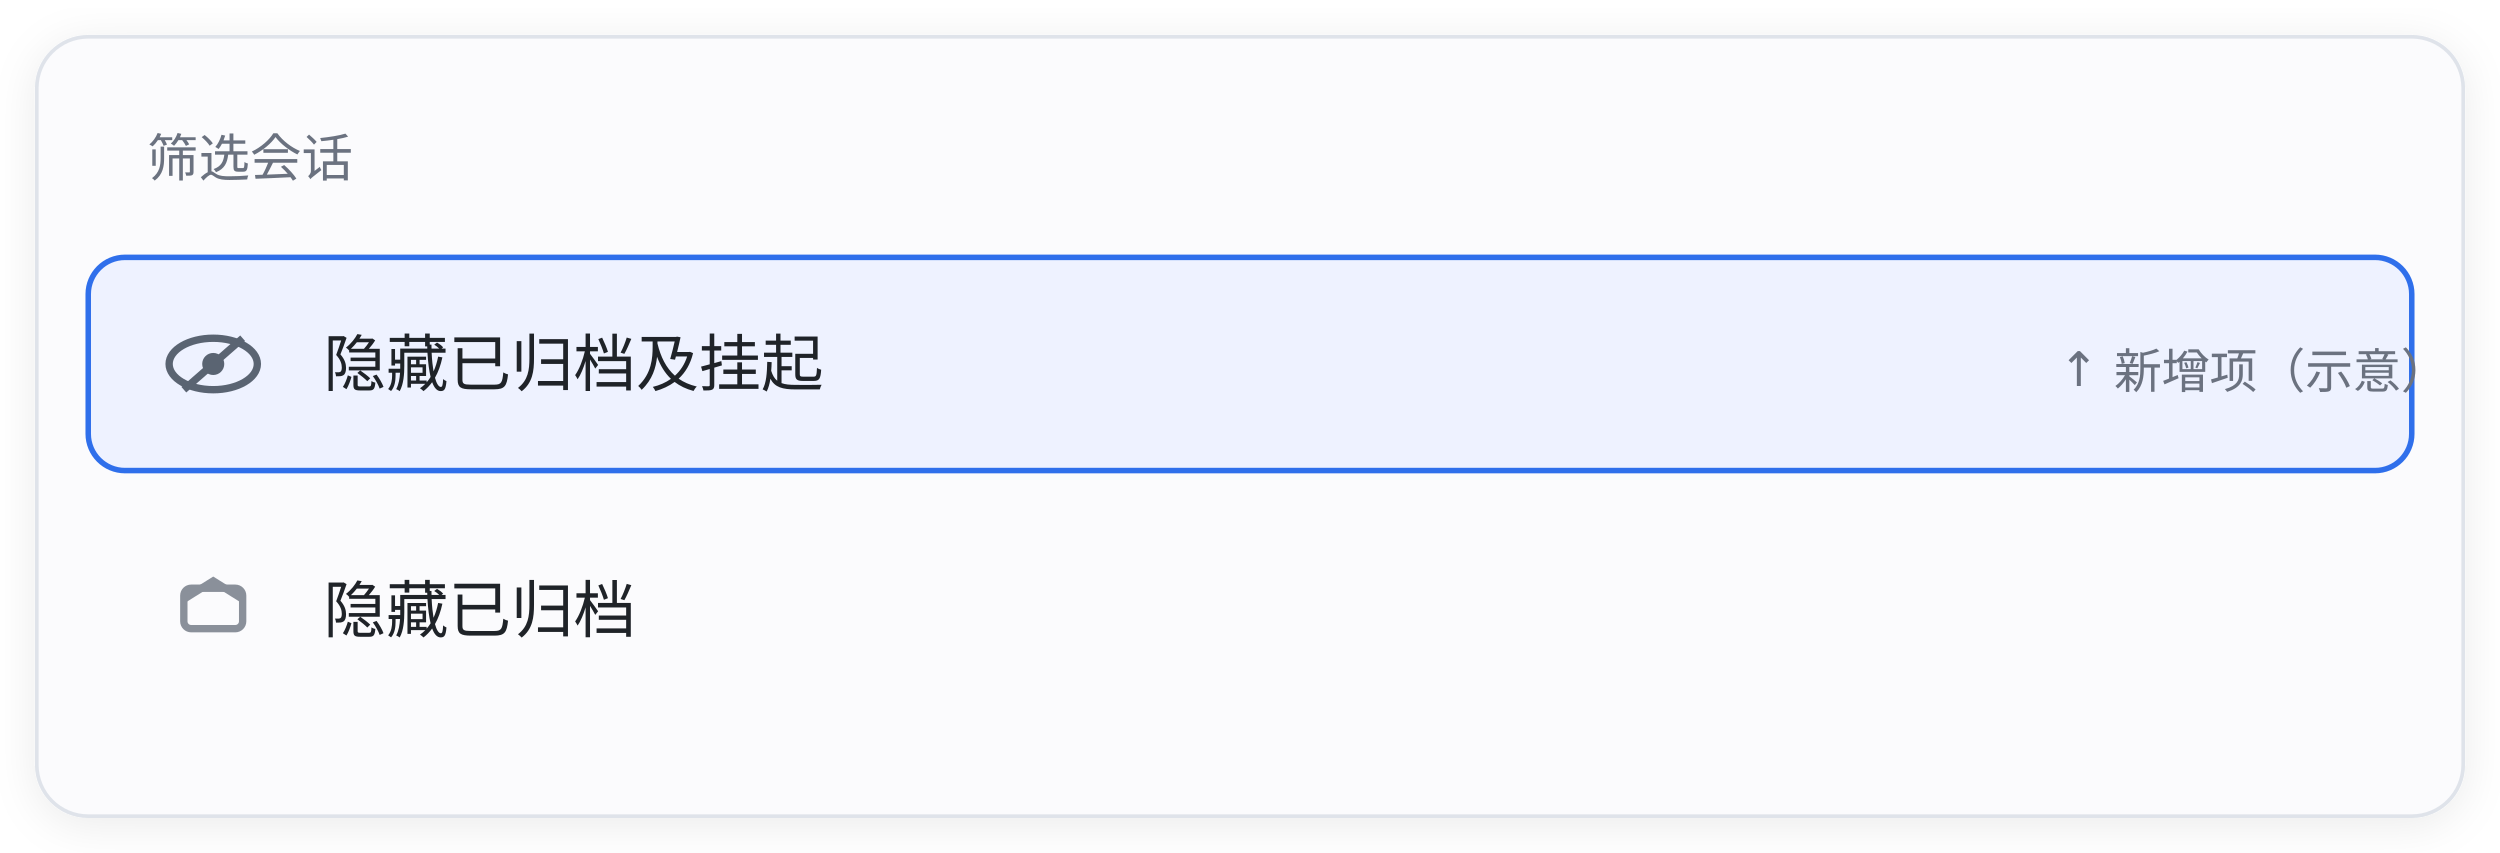
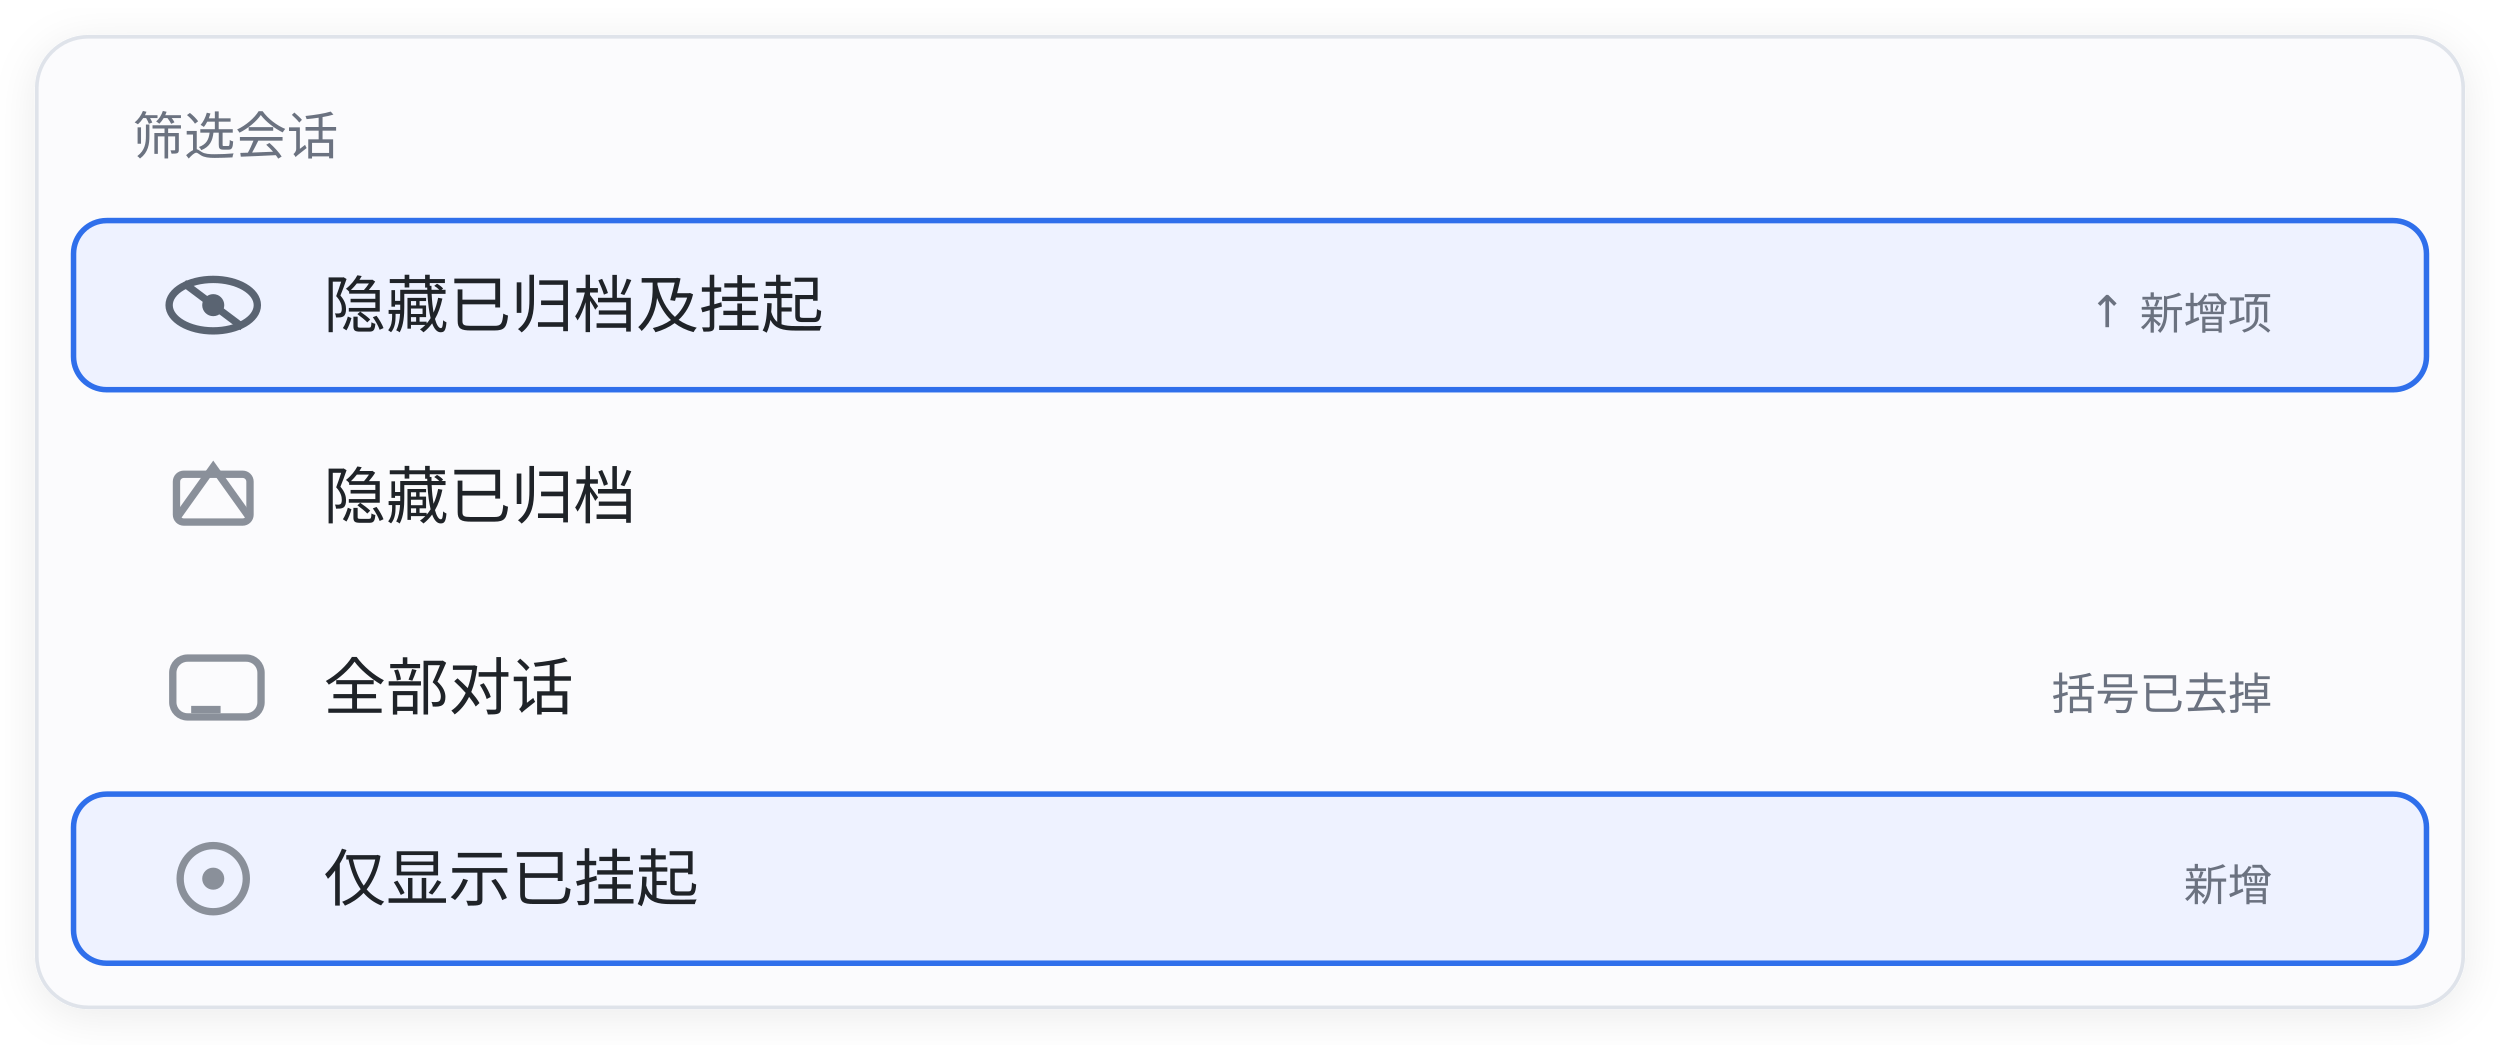
- <svg xmlns="http://www.w3.org/2000/svg" width="680" height="232" viewBox="0 0 680 232" font-family="Segoe UI, Microsoft YaHei, sans-serif">
+ <svg xmlns="http://www.w3.org/2000/svg" width="680" height="284" viewBox="0 0 680 284" font-family="Segoe UI, Microsoft YaHei, sans-serif">
  <defs>
    <filter id="sh" x="-10%" y="-10%" width="120%" height="120%">
      <feDropShadow dx="0" dy="2" stdDeviation="6" flood-color="#000" flood-opacity="0.08" />
    </filter>
  </defs>
-   <rect x="10" y="10" width="660" height="212" rx="14" fill="#fbfbfd" stroke="#dfe3ea" filter="url(#sh)" />
-   <text x="40" y="48" font-size="14" fill="#6b7280">筛选会话</text>
-   <rect x="24" y="70" width="632" height="58" rx="10" fill="#eef2ff" stroke="#2f6feb" stroke-width="1.5" />
+   <rect x="10" y="10" width="660" height="264" rx="14" fill="#fbfbfd" stroke="#dfe3ea" filter="url(#sh)" />
+   <text x="36" y="42" font-size="14" fill="#6b7280">筛选会话</text>
+   <rect x="20" y="60" width="640" height="46" rx="9" fill="#eef2ff" stroke="#2f6feb" stroke-width="1.5" />
  <g stroke="#5a6472" stroke-width="2" fill="none">
-     <ellipse cx="58" cy="99" rx="12" ry="7" />
-     <circle cx="58" cy="99" r="3" fill="#5a6472" stroke="none" />
-     <line x1="50" y1="106" x2="66" y2="92" />
+     <ellipse cx="58" cy="83" rx="12" ry="7" />
+     <circle cx="58" cy="83" r="3" fill="#5a6472" stroke="none" />
+     <line x1="50" y1="77" x2="66" y2="89" />
  </g>
-   <text x="88" y="105" font-size="17" fill="#1f2328">隐藏已归档及挂起</text>
+   <text x="88" y="89" font-size="17" fill="#1f2328">隐藏已归档及挂起</text>
+   <text x="618" y="89" font-size="12" fill="#6b7280" text-anchor="end">↑ 新增项</text>
  <g stroke="#8a909a" stroke-width="2" fill="none">
-     <rect x="50" y="160" width="16" height="11" rx="2" />
-     <path d="M50 163 L58 158 L66 163" />
+     <rect x="48" y="129" width="20" height="13" rx="2" />
+     <path d="M48 141 L58 127 L68 141" />
  </g>
-   <text x="88" y="172" font-size="17" fill="#1f2328">隐藏已归档</text>
-   <text x="560" y="105" font-size="13" fill="#6b7280">↑ 新增项（示意）</text>
+   <text x="88" y="141" font-size="17" fill="#1f2328">隐藏已归档</text>
+   <g stroke="#8a909a" stroke-width="2" fill="none">
+     <rect x="47" y="179" width="24" height="16" rx="4" />
+     <path d="M52 193 L52 193 L60 193" />
+   </g>
+   <text x="88" y="193" font-size="17" fill="#1f2328">全部对话</text>
+   <text x="618" y="193" font-size="12" fill="#6b7280" text-anchor="end">括号已去掉</text>
+   <rect x="20" y="216" width="640" height="46" rx="9" fill="#eef2ff" stroke="#2f6feb" stroke-width="1.5" />
+   <g stroke="#8a909a" stroke-width="2" fill="none">
+     <circle cx="58" cy="239" r="9" />
+     <circle cx="58" cy="239" r="3" fill="#8a909a" stroke="none" />
+   </g>
+   <text x="88" y="245" font-size="17" fill="#1f2328">仅显示已挂起</text>
+   <text x="618" y="245" font-size="12" fill="#6b7280" text-anchor="end">新增</text>
</svg>
